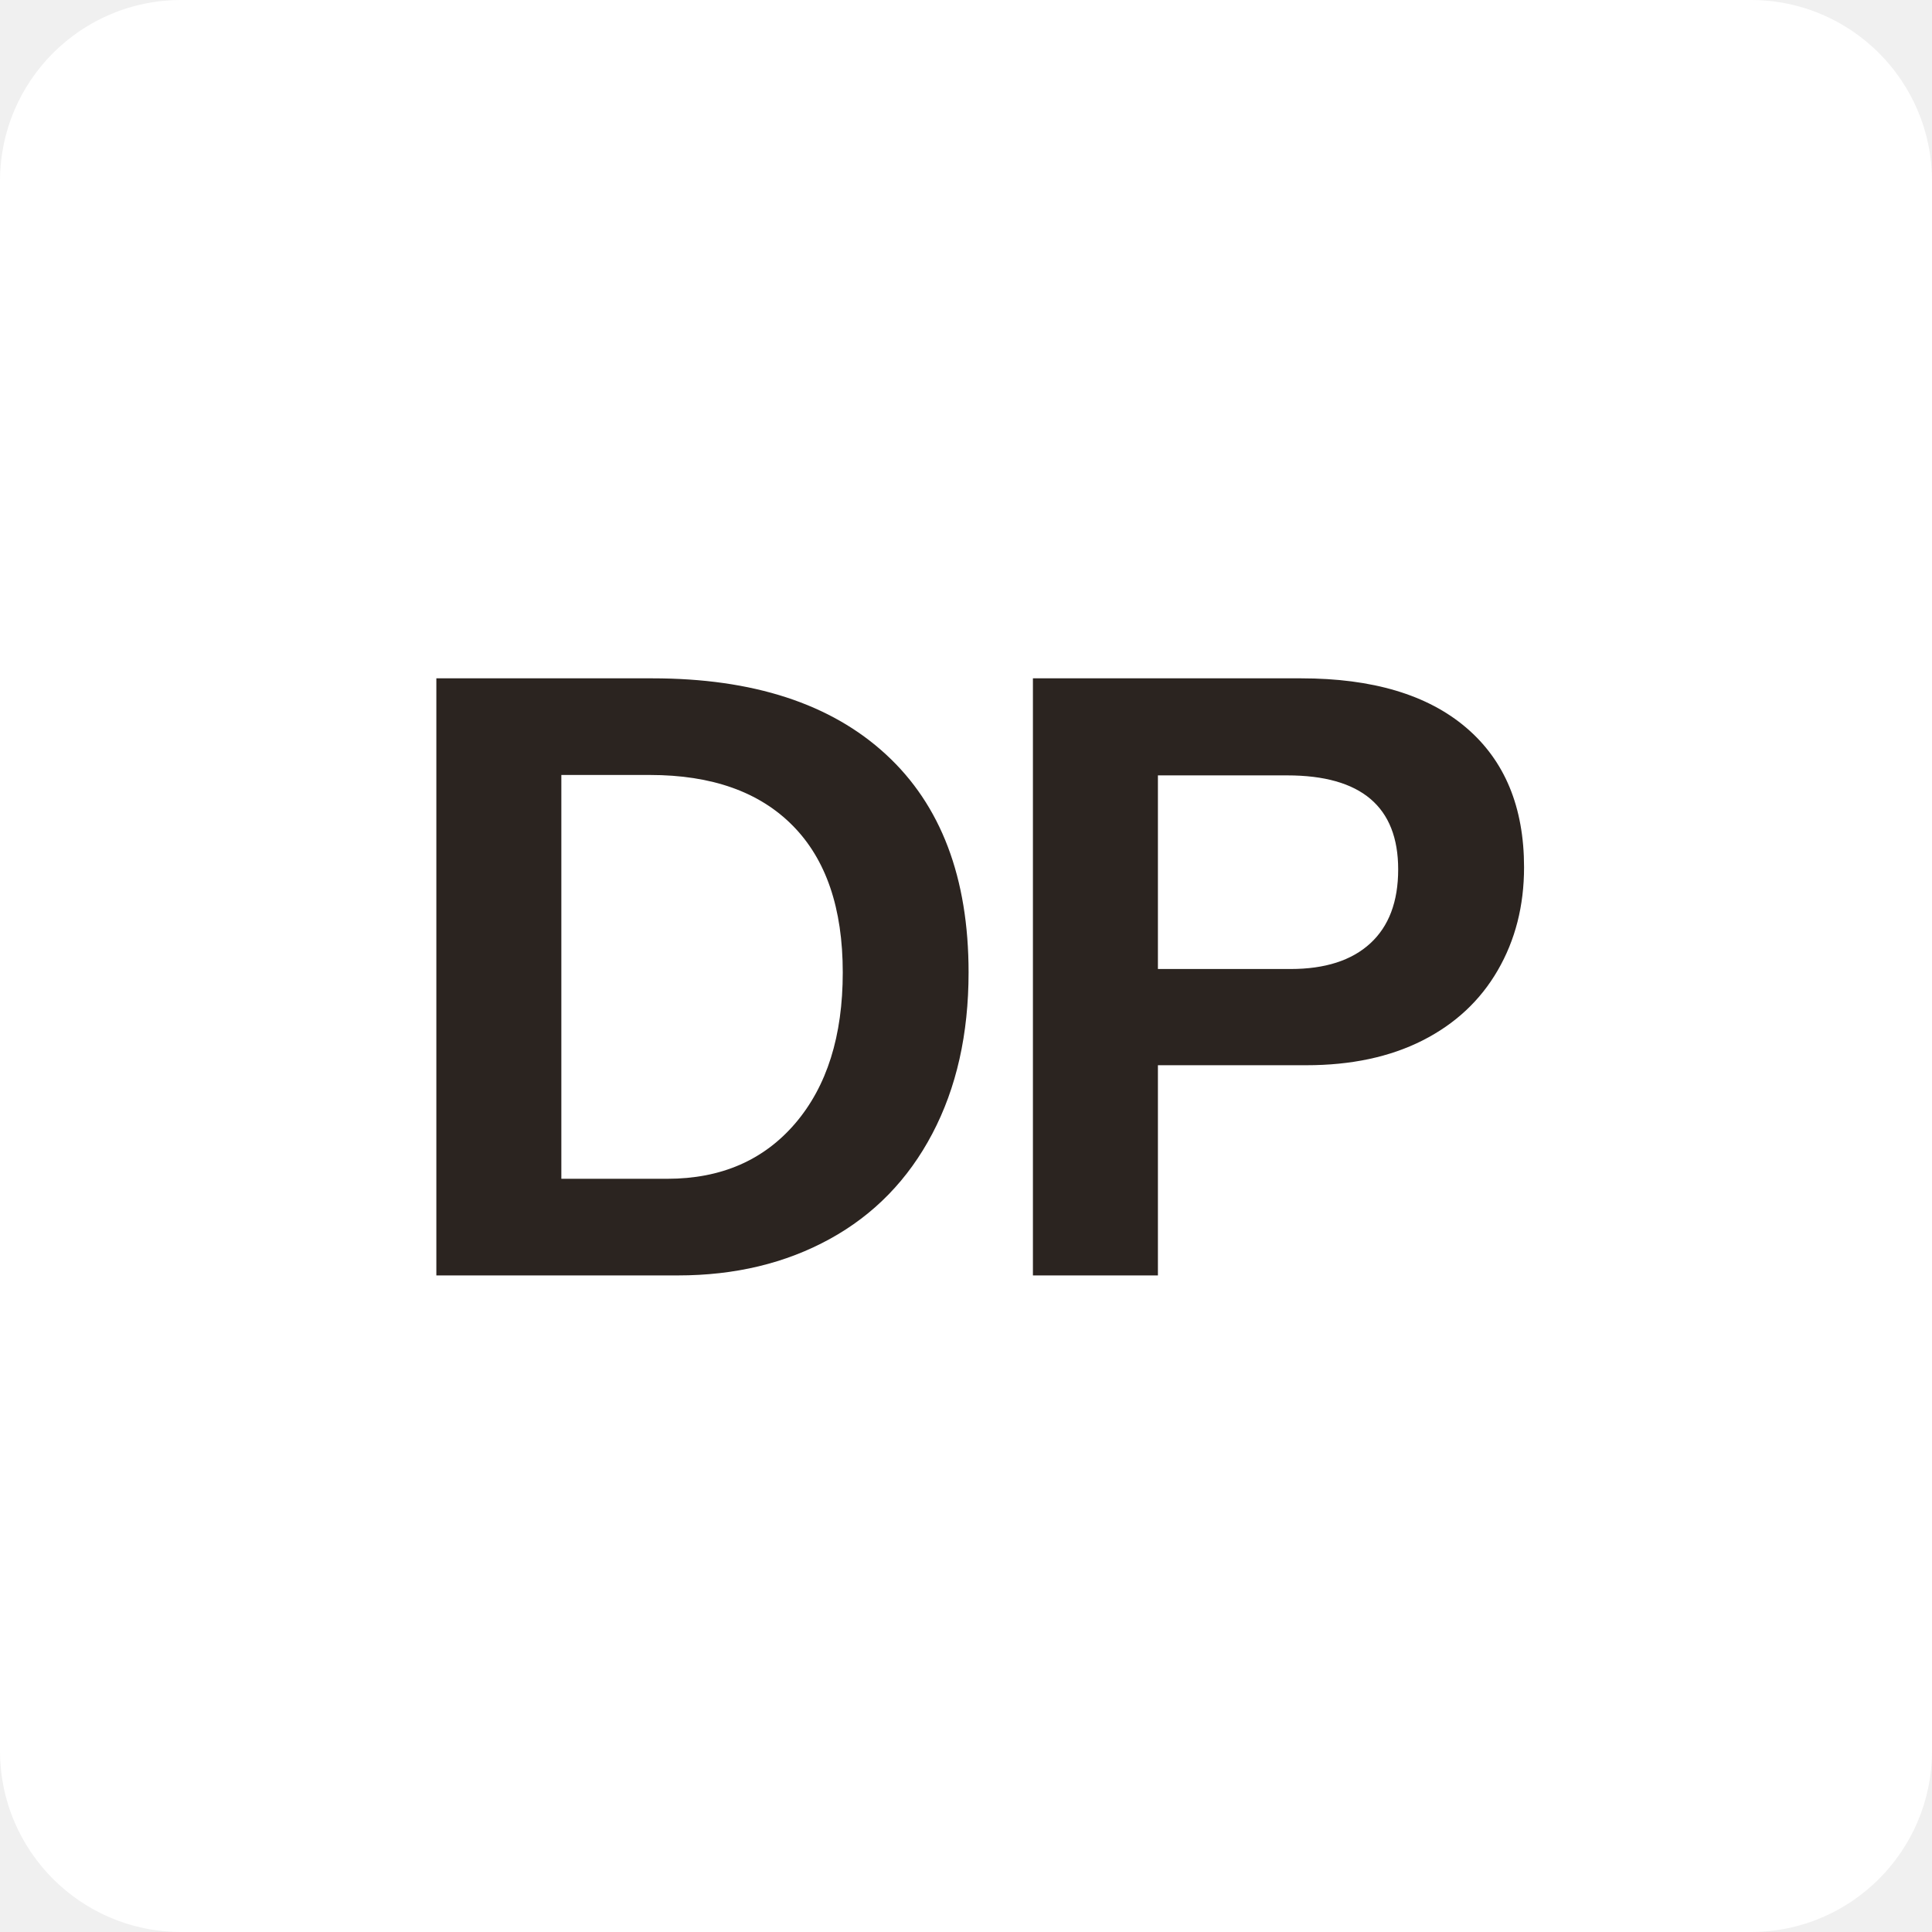
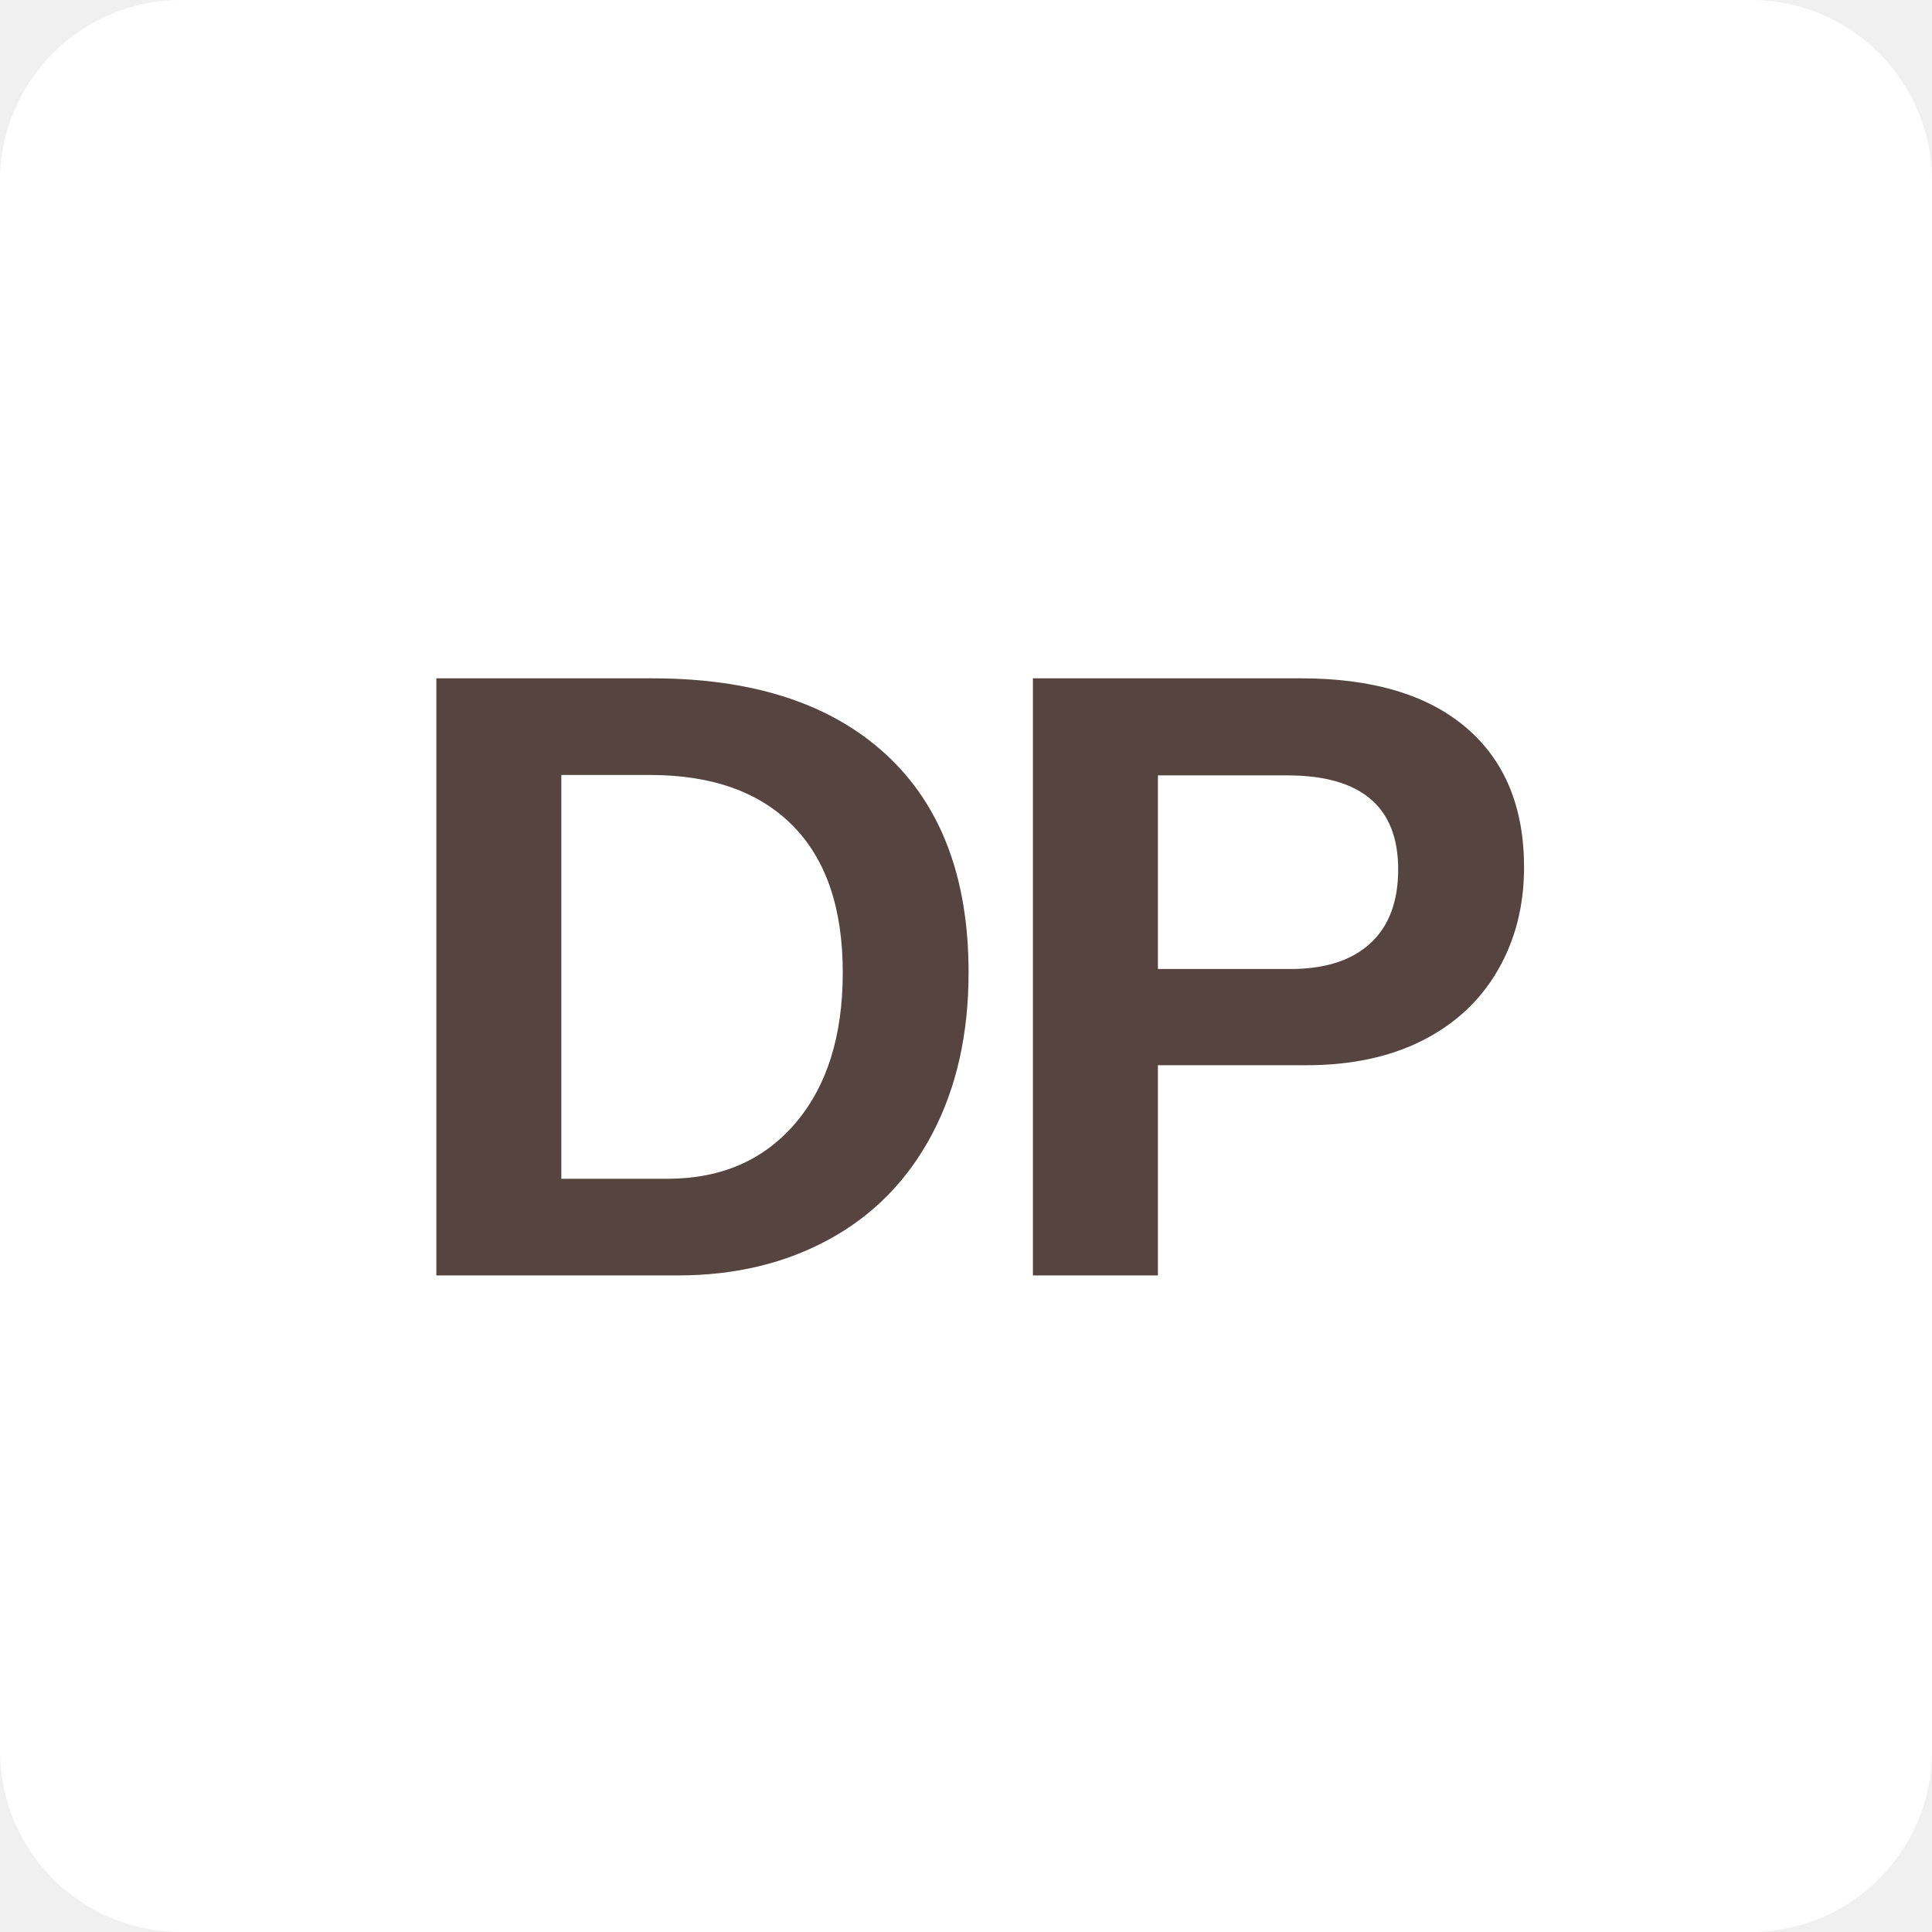
<svg xmlns="http://www.w3.org/2000/svg" width="512" height="512" viewBox="0 0 512 512">
  <rect width="512" height="512" rx="48" fill="#ffffff" />
-   <text x="256" y="338" text-anchor="middle" font-family="Jost, Futura, 'Century Gothic', Arial, sans-serif" font-weight="600" font-size="230" letter-spacing="-8" fill="#2b2420">DP</text>
+   <text x="256" y="338" text-anchor="middle" font-family="Poppins, Arial, sans-serif" font-weight="600" font-size="230" letter-spacing="-8" fill="#55443f">DP</text>
</svg>
